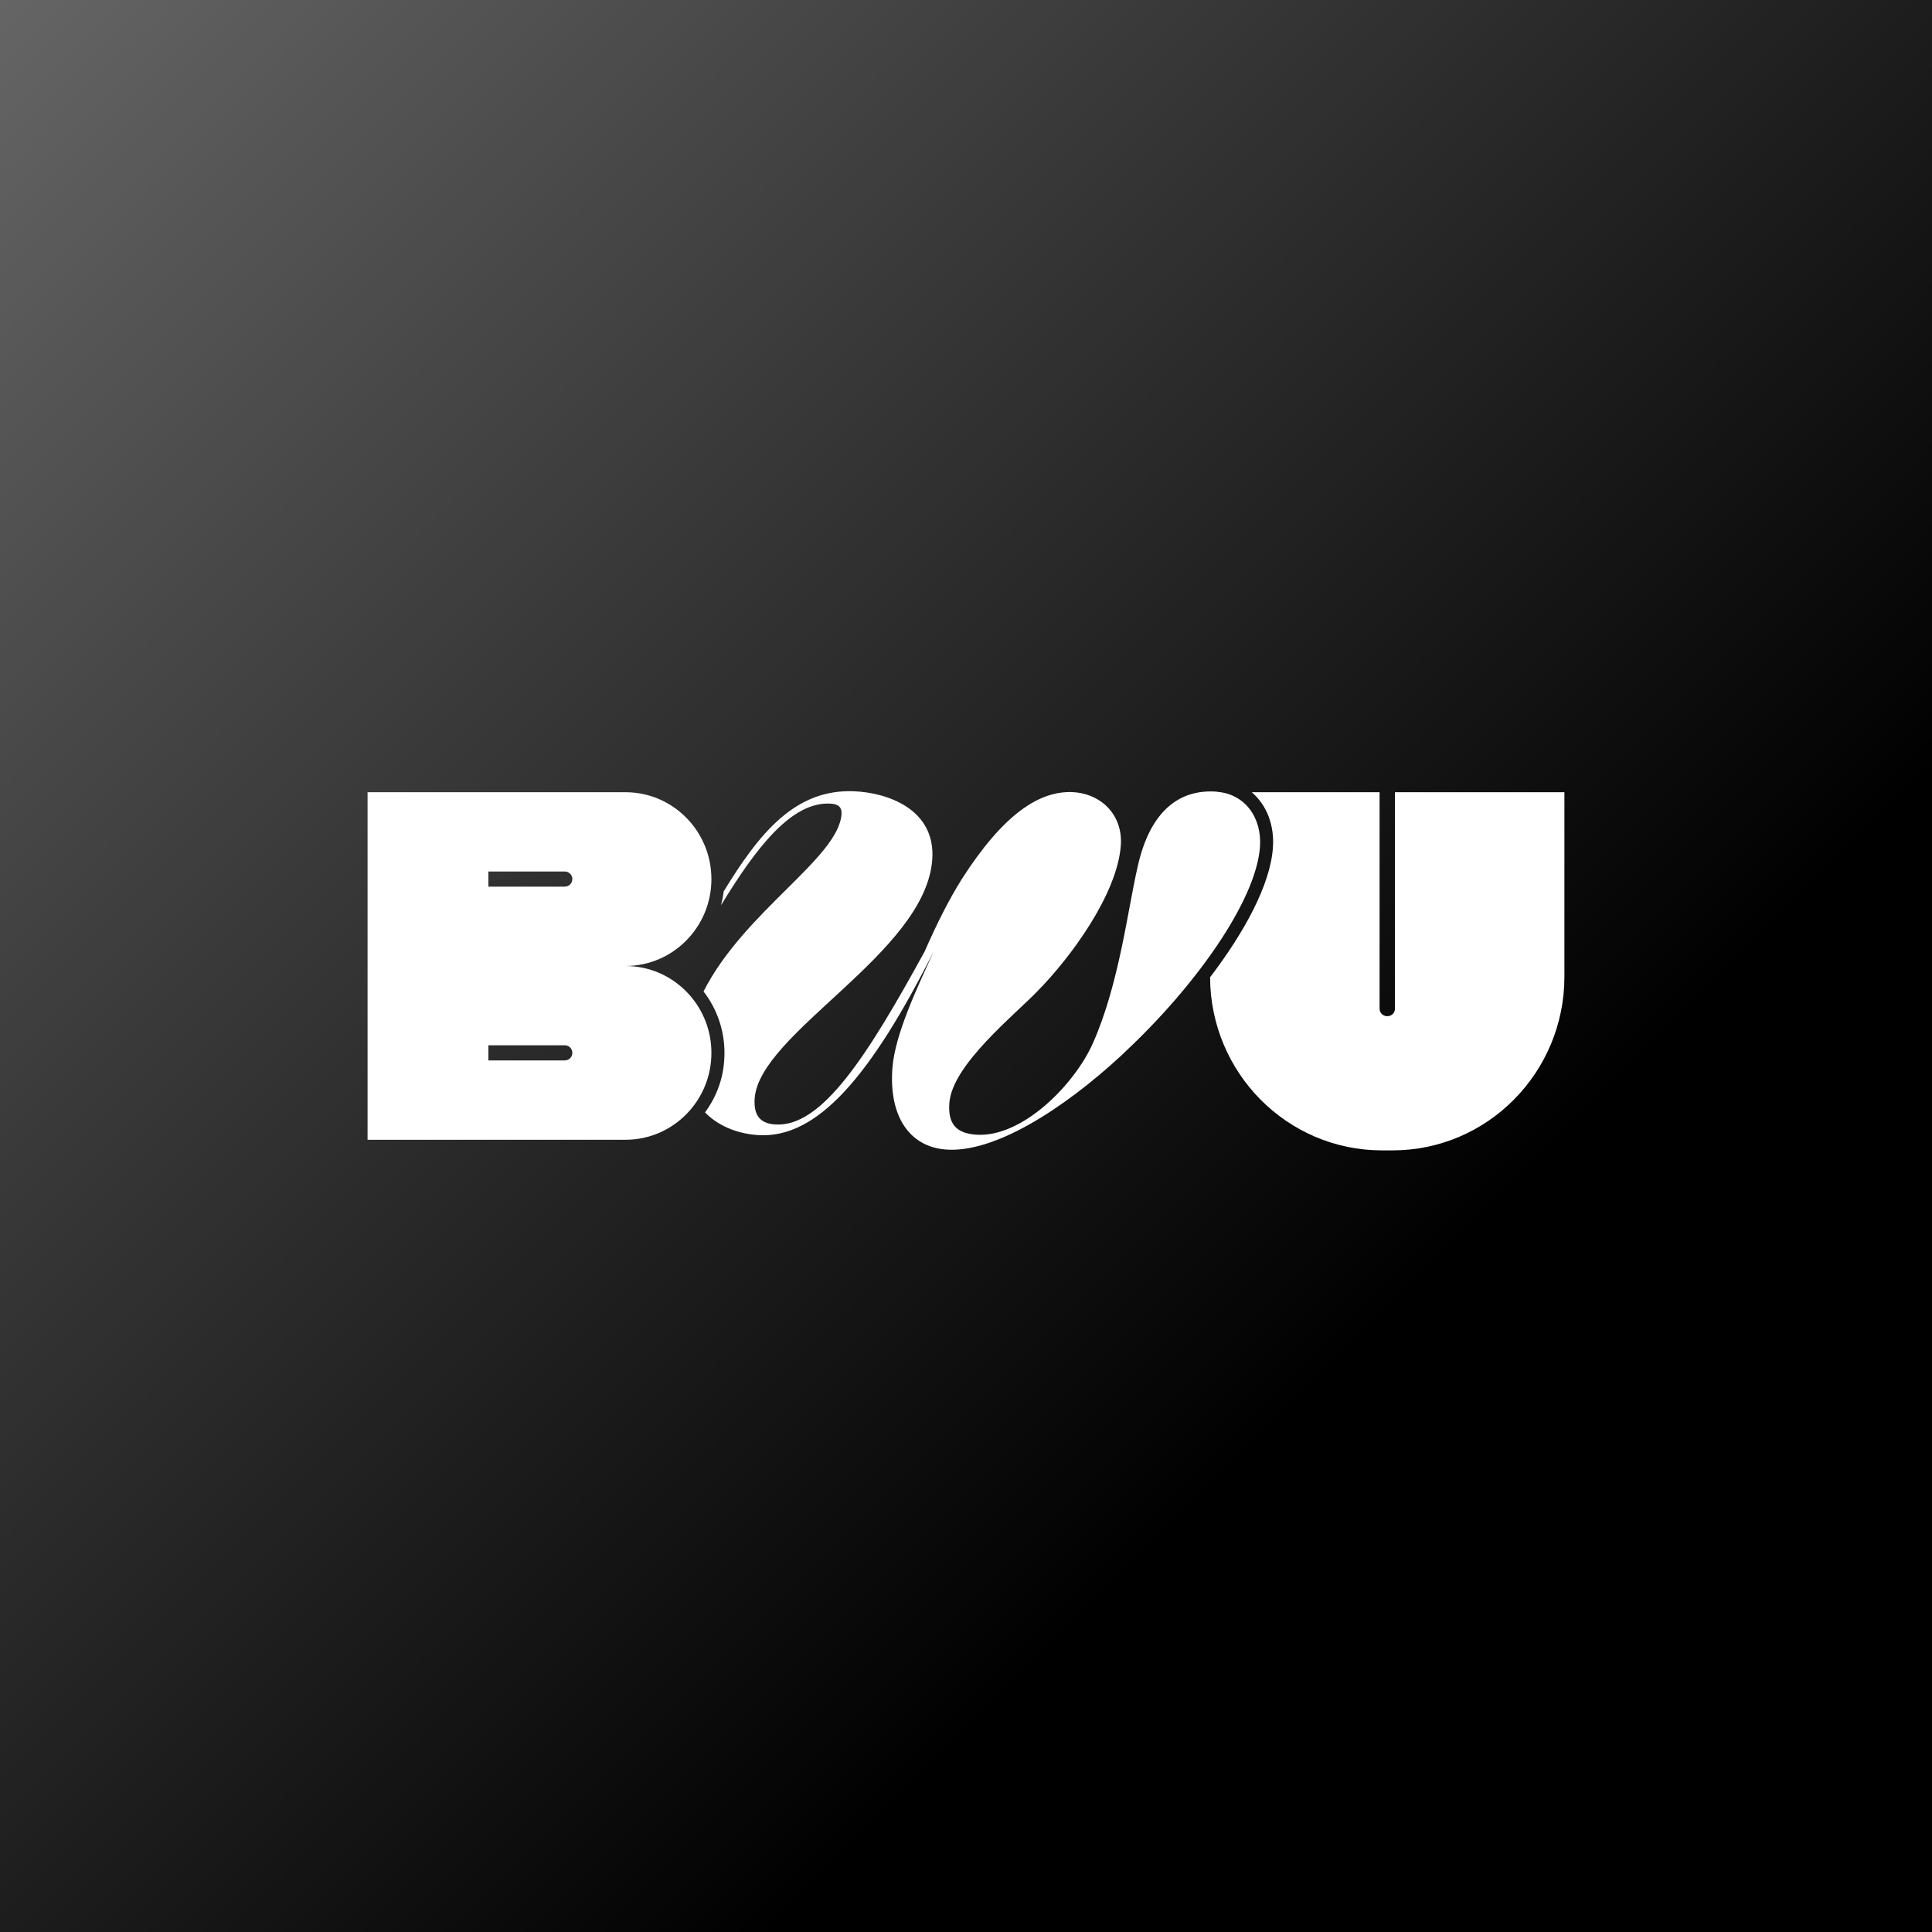
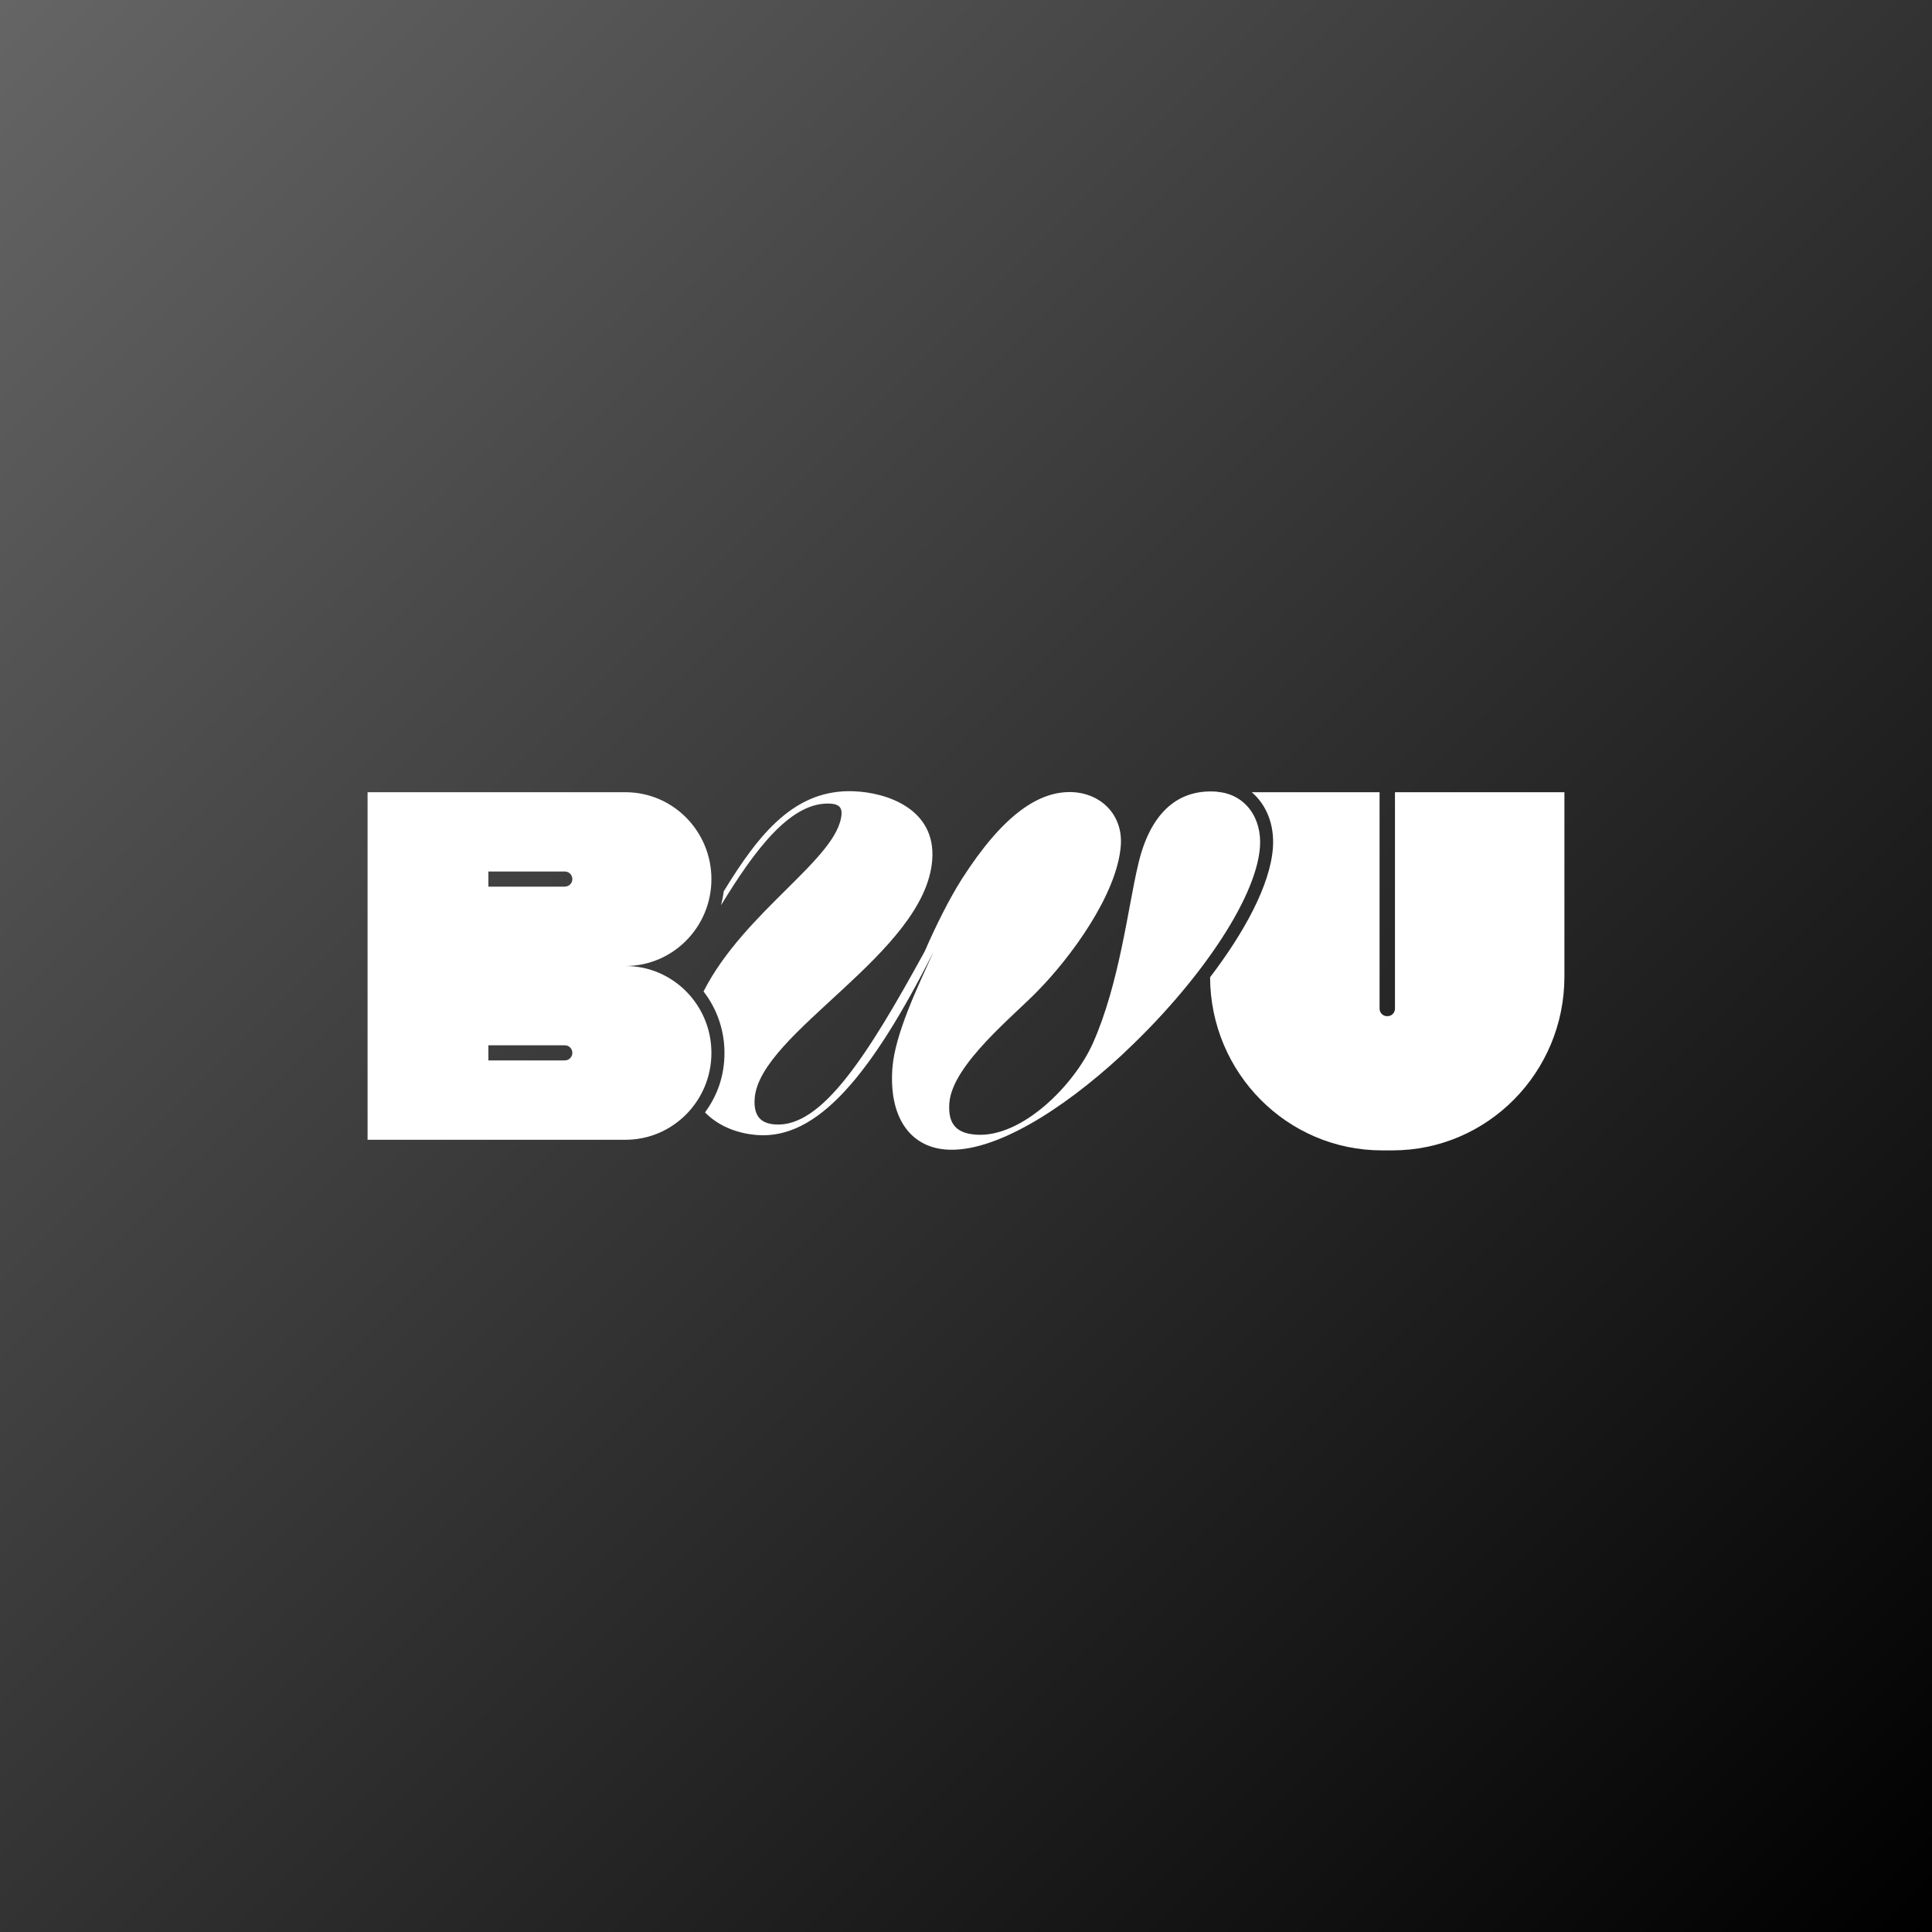
<svg xmlns="http://www.w3.org/2000/svg" width="256" height="256" viewBox="0 0 256 256">
  <defs>
-     <linearGradient id="bwuBg" gradientUnits="userSpaceOnUse" x1="0" y1="0" x2="179.6" y2="179.6">
+     <linearGradient id="bwuBg" gradientUnits="userSpaceOnUse" x1="0" y1="0" x2="256" y2="256">
      <stop offset="0" stop-color="#656565" />
      <stop offset="1" stop-color="#000000" />
    </linearGradient>
  </defs>
  <rect width="256" height="256" fill="url(#bwuBg)" />
  <g transform="translate(128 128) scale(0.9266) translate(-128 -128) translate(42.4238 103)" fill="#fff">
    <path d="M146.919 0.149V31.097C146.919 31.692 146.441 32.174 145.853 32.174H145.784C145.195 32.174 144.718 31.692 144.718 31.097V0.149H126.438C128.539 1.941 129.711 4.805 129.463 8.132C129.066 13.433 125.39 20.163 120.48 26.61C120.53 40.295 131.514 51.367 145.065 51.367H146.565C160.141 51.367 171.15 40.239 171.15 26.516V0.149H146.913H146.919Z" />
    <path d="M36.877 25C43.665 25 49.17 19.436 49.17 12.575C49.17 5.714 43.665 0.149 36.877 0.149H0V49.85H36.877C43.665 49.85 49.17 44.286 49.17 37.425C49.17 30.564 43.665 25 36.877 25ZM28.218 38.503H17.276V36.341H28.218C28.806 36.341 29.284 36.824 29.284 37.419C29.284 38.014 28.806 38.497 28.218 38.497V38.503ZM28.218 13.652H17.276V11.491H28.218C28.806 11.491 29.284 11.973 29.284 12.568C29.284 13.164 28.806 13.646 28.218 13.646V13.652Z" />
    <path d="M121.469 0.073C115.506 -0.384 111.737 3.582 110.15 10.694C108.761 16.546 107.521 27.511 103.721 36.045C101.062 42.011 93.549 49.624 86.96 49.116C84.133 48.897 82.974 47.537 83.197 44.573C83.612 39.072 92.669 31.898 95.867 28.526C100.535 23.777 107.187 14.767 107.713 7.786C108.03 3.557 105.104 0.462 101.025 0.148C96.016 -0.184 90.803 3.463 84.963 12.592C83.172 15.431 81.319 19.121 79.663 22.925C71.493 37.825 64.928 48.17 58.234 47.656C56.455 47.518 55.153 46.672 55.357 43.928C56.064 34.517 79.75 23.144 80.748 9.823C81.3 2.523 74.239 0.18 69.491 0.01C61.141 -0.29 56.052 5.938 50.925 14.334C50.844 15.005 50.714 15.669 50.547 16.308C55.444 8.275 60.626 1.351 66.311 1.79C67.359 1.871 67.848 2.335 67.78 3.288C67.309 9.597 53.888 17.135 48.043 28.639C49.921 31.064 51.037 34.122 51.037 37.43C51.037 40.739 50.002 43.558 48.253 45.939C50.063 47.775 52.636 48.934 55.711 49.172C64.315 49.831 72.001 40.638 80.928 22.975C78.653 28.013 75.417 34.73 75.051 39.598C74.537 46.472 77.469 50.846 82.701 51.247C89.451 51.767 99.184 45.758 107.862 37.731L108.346 37.261C118.475 27.775 127.042 15.644 127.612 8.006C127.928 3.776 125.449 0.393 121.475 0.092L121.469 0.073Z" />
    <path d="M46.624 22.938C46.624 22.938 46.636 22.919 46.642 22.907C46.63 22.919 46.624 22.926 46.611 22.932H46.624V22.938Z" />
  </g>
</svg>
